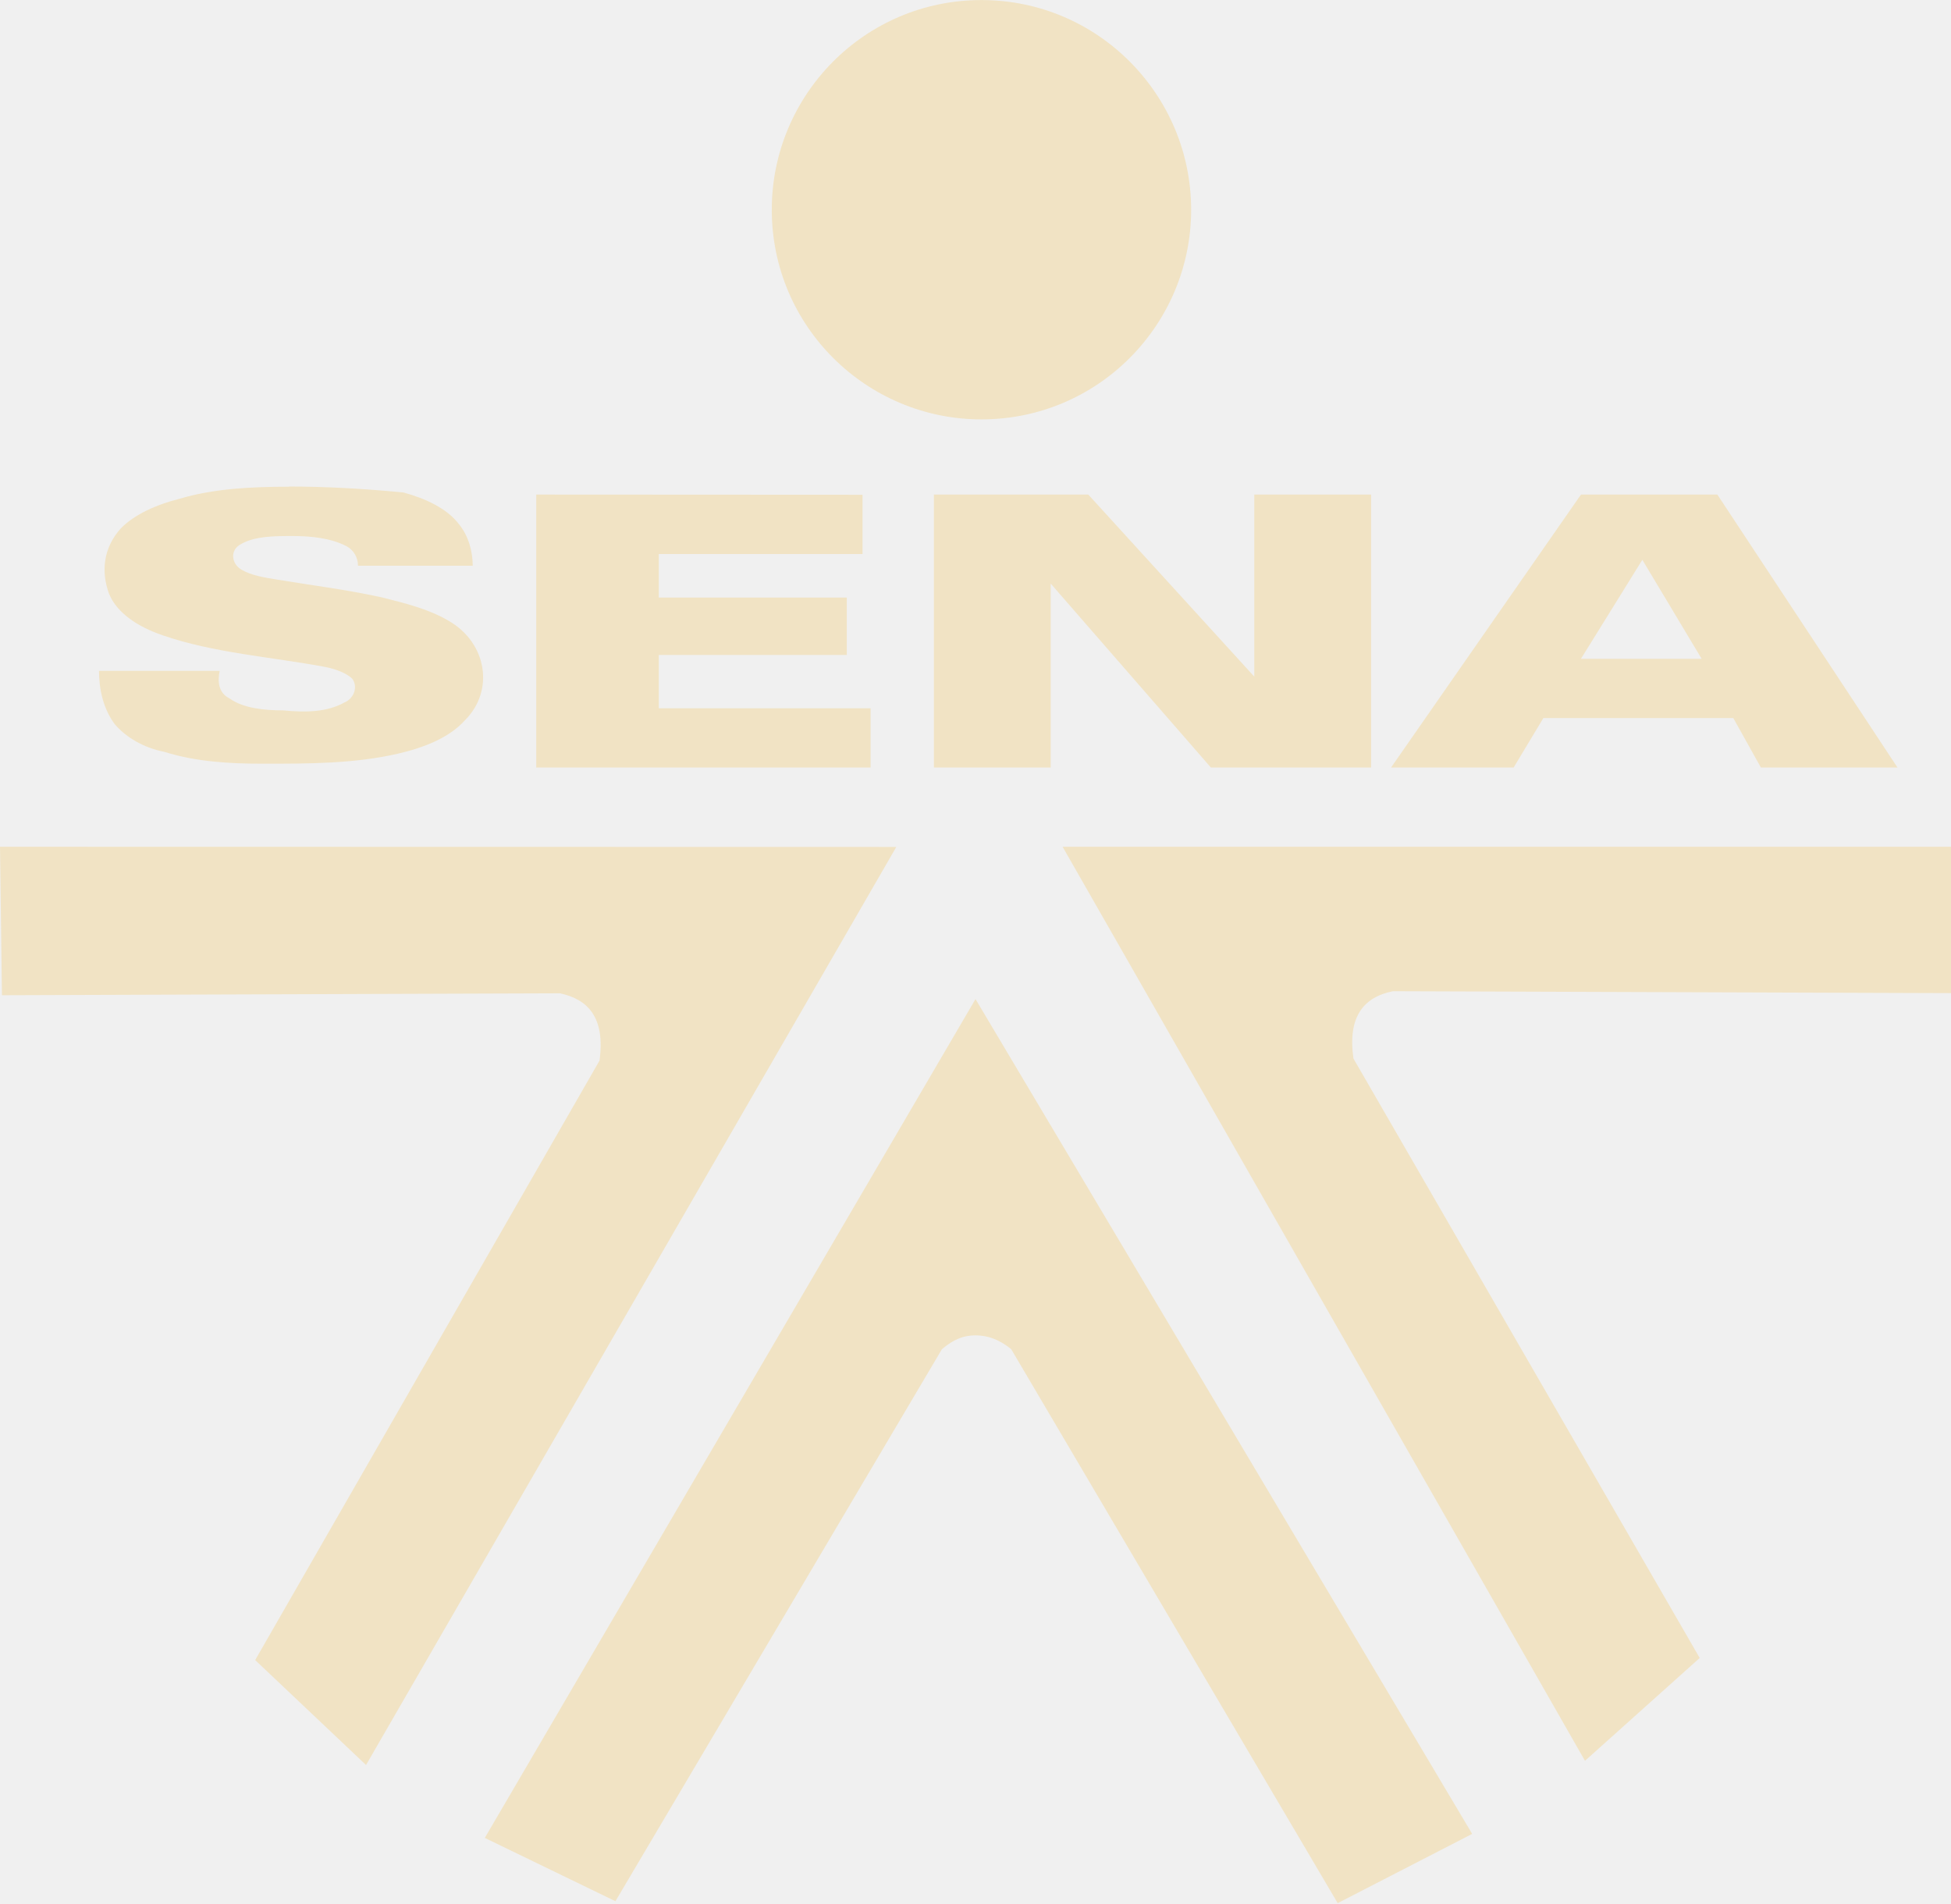
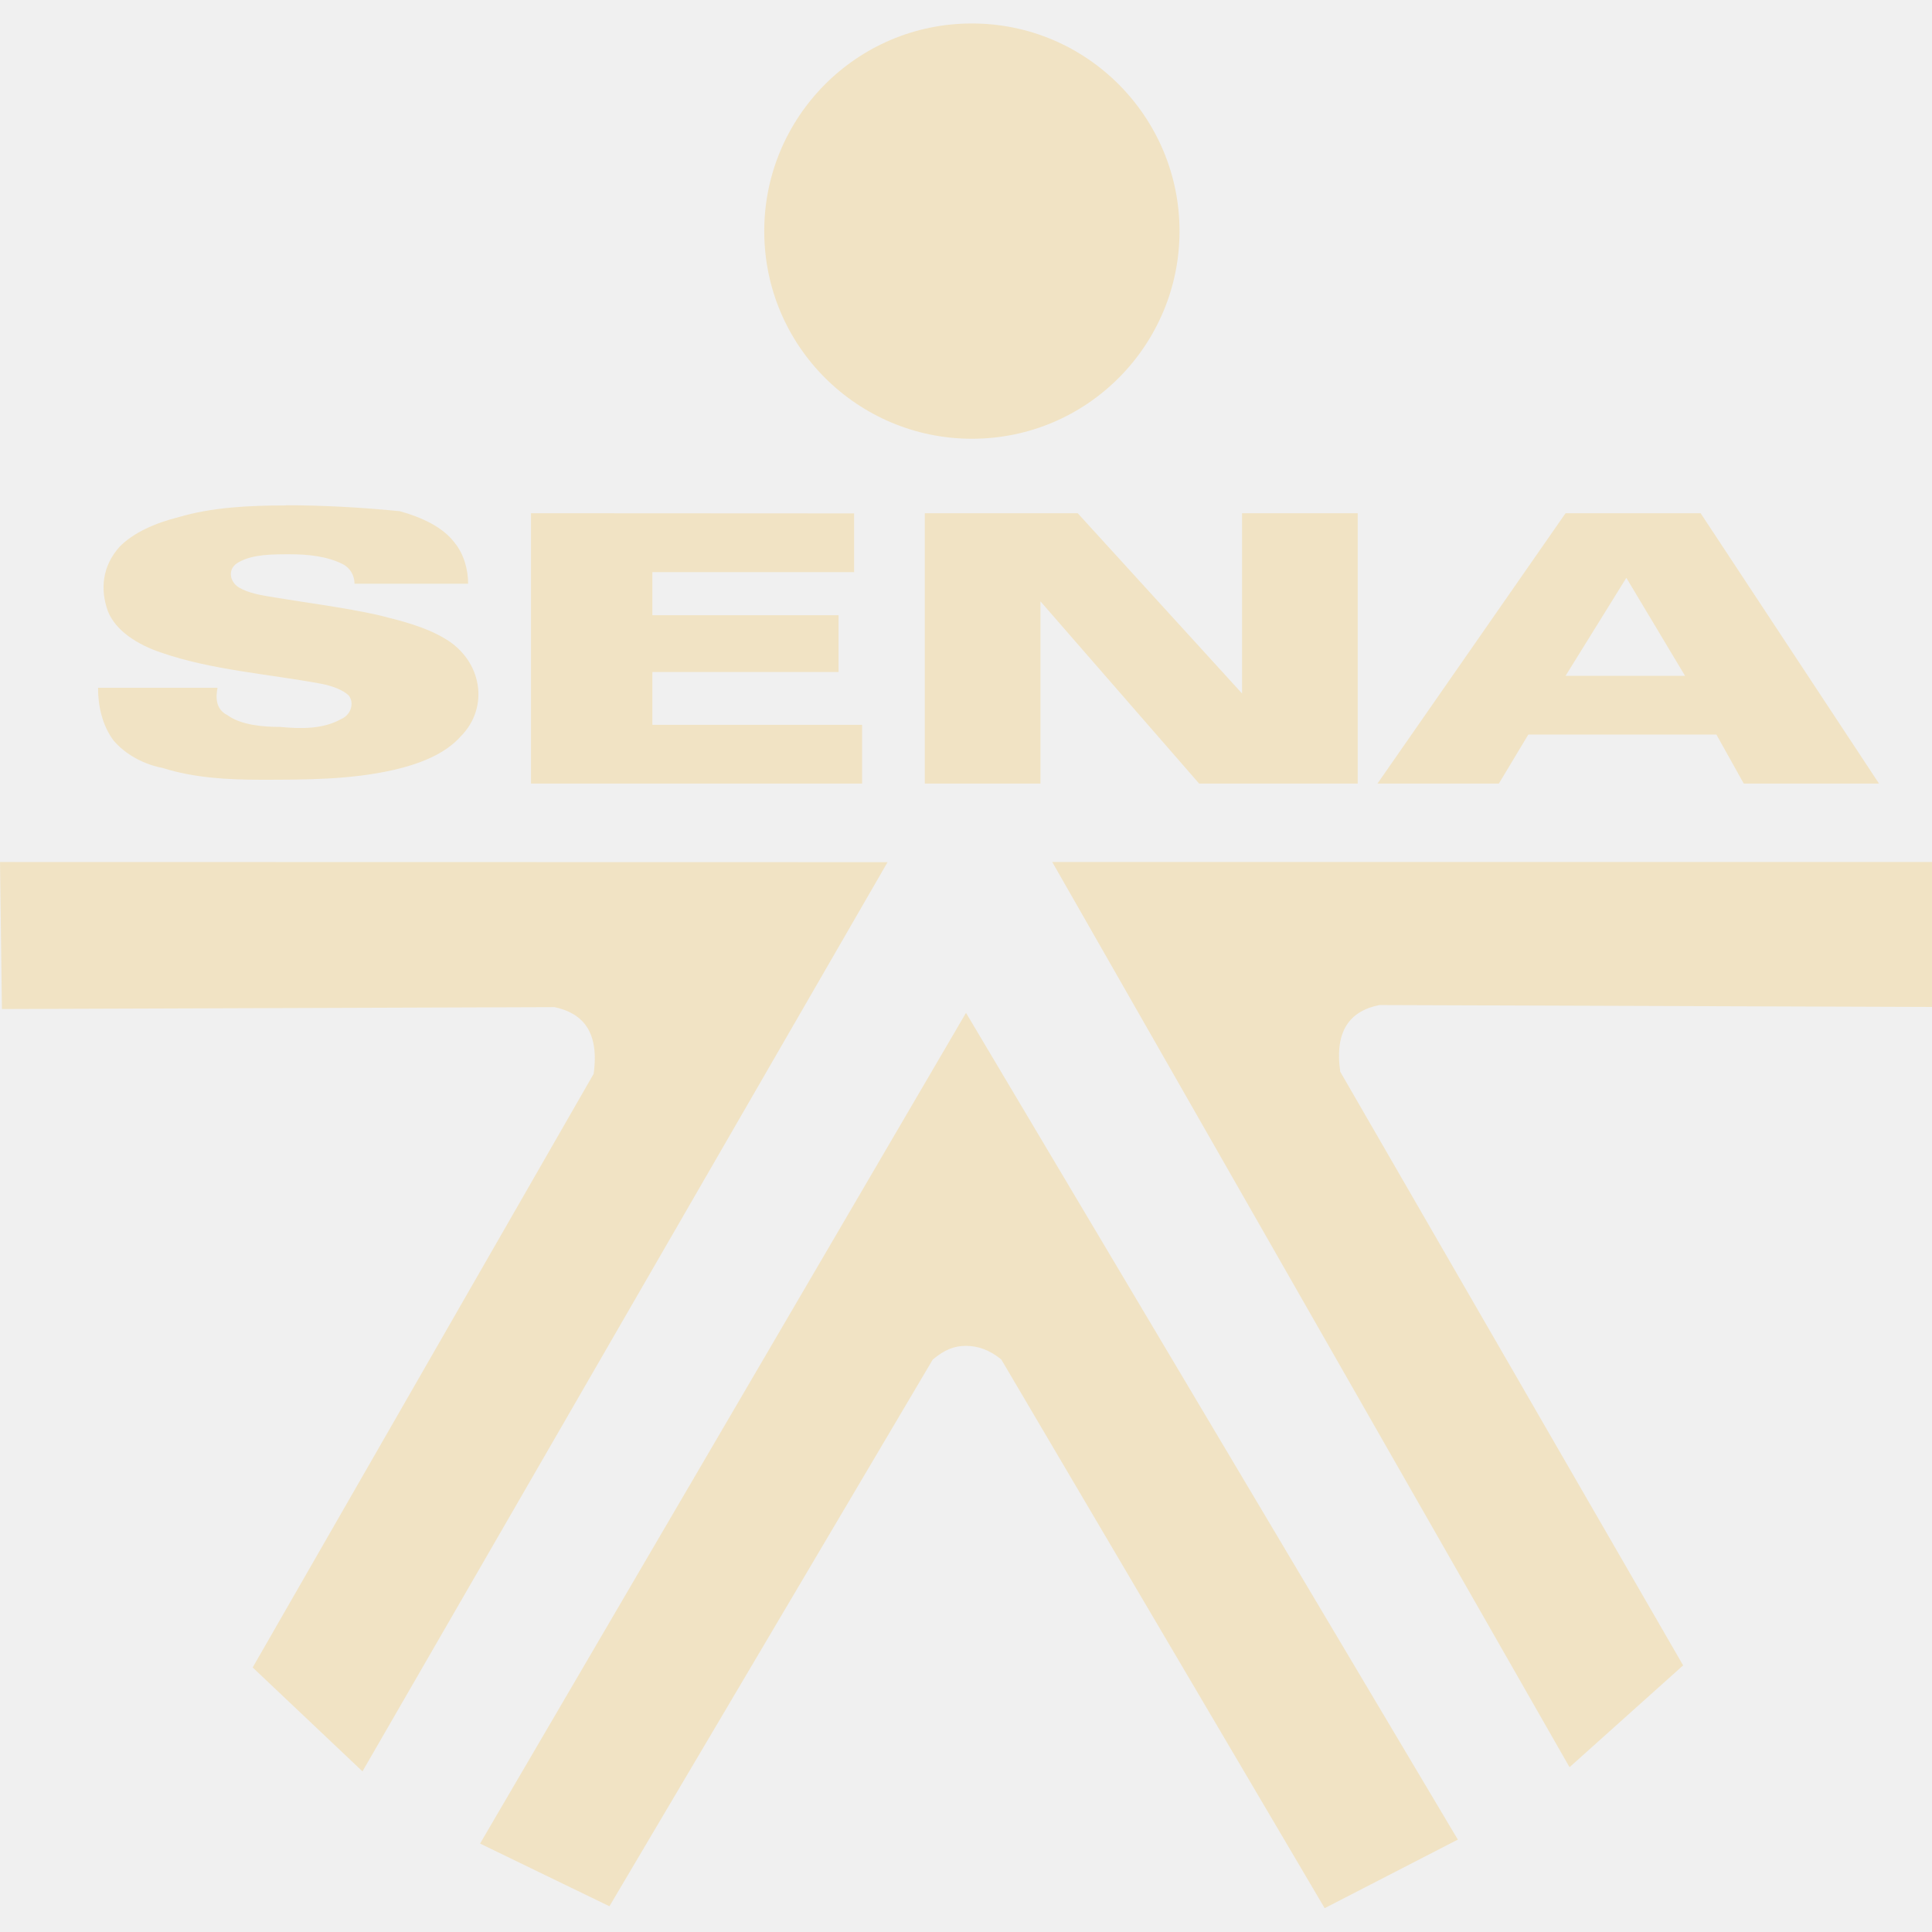
- <svg xmlns="http://www.w3.org/2000/svg" width="42.164" height="41.138" viewBox="0 0 11.156 10.884" version="1.1" id="svg5" xml:space="preserve">
+ <svg xmlns="http://www.w3.org/2000/svg" width="61" height="61" viewBox="0 0 16.14 16.14" version="1.1" id="svg5" xml:space="preserve">
  <defs id="defs2">
    <style id="style1341">.cls-1{fill:#6db33f;}</style>
  </defs>
-   <g id="layer1" transform="translate(-517.2899,-757.5869)">
+   <g id="layer1" transform="matrix(1.446741,0,0,1.446741,-748.3845,-1095.836)">
    <path id="path47-5-7" d="m 522.902,757.587 c -0.668,0 -1.199,0.543 -1.199,1.199 0,0.668 0.543,1.199 1.199,1.199 0.668,0 1.199,-0.543 1.199,-1.199 v 0 c 0,-0.656 -0.532,-1.199 -1.199,-1.199 z m -3.96,2.783 c -0.215,0 -0.43,0.011 -0.622,0.068 -0.136,0.034 -0.26,0.09 -0.339,0.17 -0.102,0.113 -0.113,0.249 -0.068,0.373 0.045,0.113 0.17,0.192 0.305,0.238 0.294,0.102 0.622,0.124 0.928,0.181 0.057,0.011 0.124,0.034 0.158,0.068 0.034,0.045 0.011,0.113 -0.045,0.136 -0.102,0.057 -0.226,0.057 -0.351,0.045 -0.102,0 -0.226,-0.011 -0.305,-0.068 -0.068,-0.034 -0.068,-0.102 -0.057,-0.158 h -0.69 c 0,0.102 0.023,0.215 0.09,0.305 0.068,0.079 0.17,0.136 0.283,0.158 0.181,0.057 0.373,0.068 0.566,0.068 0.26,0 0.52,0 0.769,-0.057 0.147,-0.034 0.294,-0.09 0.385,-0.192 0.17,-0.17 0.124,-0.441 -0.09,-0.566 -0.113,-0.068 -0.249,-0.102 -0.385,-0.136 -0.204,-0.045 -0.396,-0.068 -0.6,-0.102 -0.068,-0.011 -0.147,-0.023 -0.204,-0.057 -0.057,-0.034 -0.068,-0.113 0,-0.147 0.079,-0.045 0.192,-0.045 0.294,-0.045 0.102,0 0.215,0.011 0.305,0.057 0.045,0.023 0.068,0.068 0.068,0.113 h 0.656 c 0,-0.079 -0.023,-0.17 -0.079,-0.238 -0.068,-0.09 -0.192,-0.147 -0.317,-0.181 -0.238,-0.023 -0.453,-0.034 -0.656,-0.034 z m 1.414,0.045 v 1.561 h 1.912 v -0.339 h -1.211 v -0.305 h 1.075 v -0.328 h -1.075 v -0.249 h 1.165 v -0.339 z m 3.157,0 c 0,0 -0.588,0 -0.883,0 v 1.561 h 0.668 v -1.052 l 0.916,1.052 h 0.916 v -1.561 h -0.668 v 1.041 z m 2.817,0 c 0,0 -0.724,1.041 -1.086,1.561 h 0.701 l 0.17,-0.283 h 1.086 l 0.158,0.283 h 0.781 l -1.03,-1.561 z m 0.351,0.373 0.339,0.566 h -0.69 z m -9.391,1.641 0.011,0.849 3.191,-0.011 c 0.158,0.034 0.26,0.136 0.226,0.385 l -1.969,3.428 0.634,0.6 3.032,-5.25 z m 6.076,0 2.987,5.227 0.656,-0.588 -1.98,-3.428 c -0.034,-0.238 0.057,-0.351 0.226,-0.385 l 3.191,0.011 v -0.837 z m -0.498,0.871 -2.806,4.797 0.747,0.362 1.867,-3.157 c 0.068,-0.057 0.124,-0.079 0.192,-0.079 0.068,0 0.136,0.023 0.204,0.079 l 1.867,3.168 0.769,-0.396 z" style="fill:#f1e3c4;fill-opacity:1;stroke-width:0.113" />
  </g>
  <style type="text/css" id="style1256">
	.st0{fill:#DD0031;}
	.st1{fill:#C3002F;}
	.st2{fill:#FFFFFF;}
</style>
</svg>
